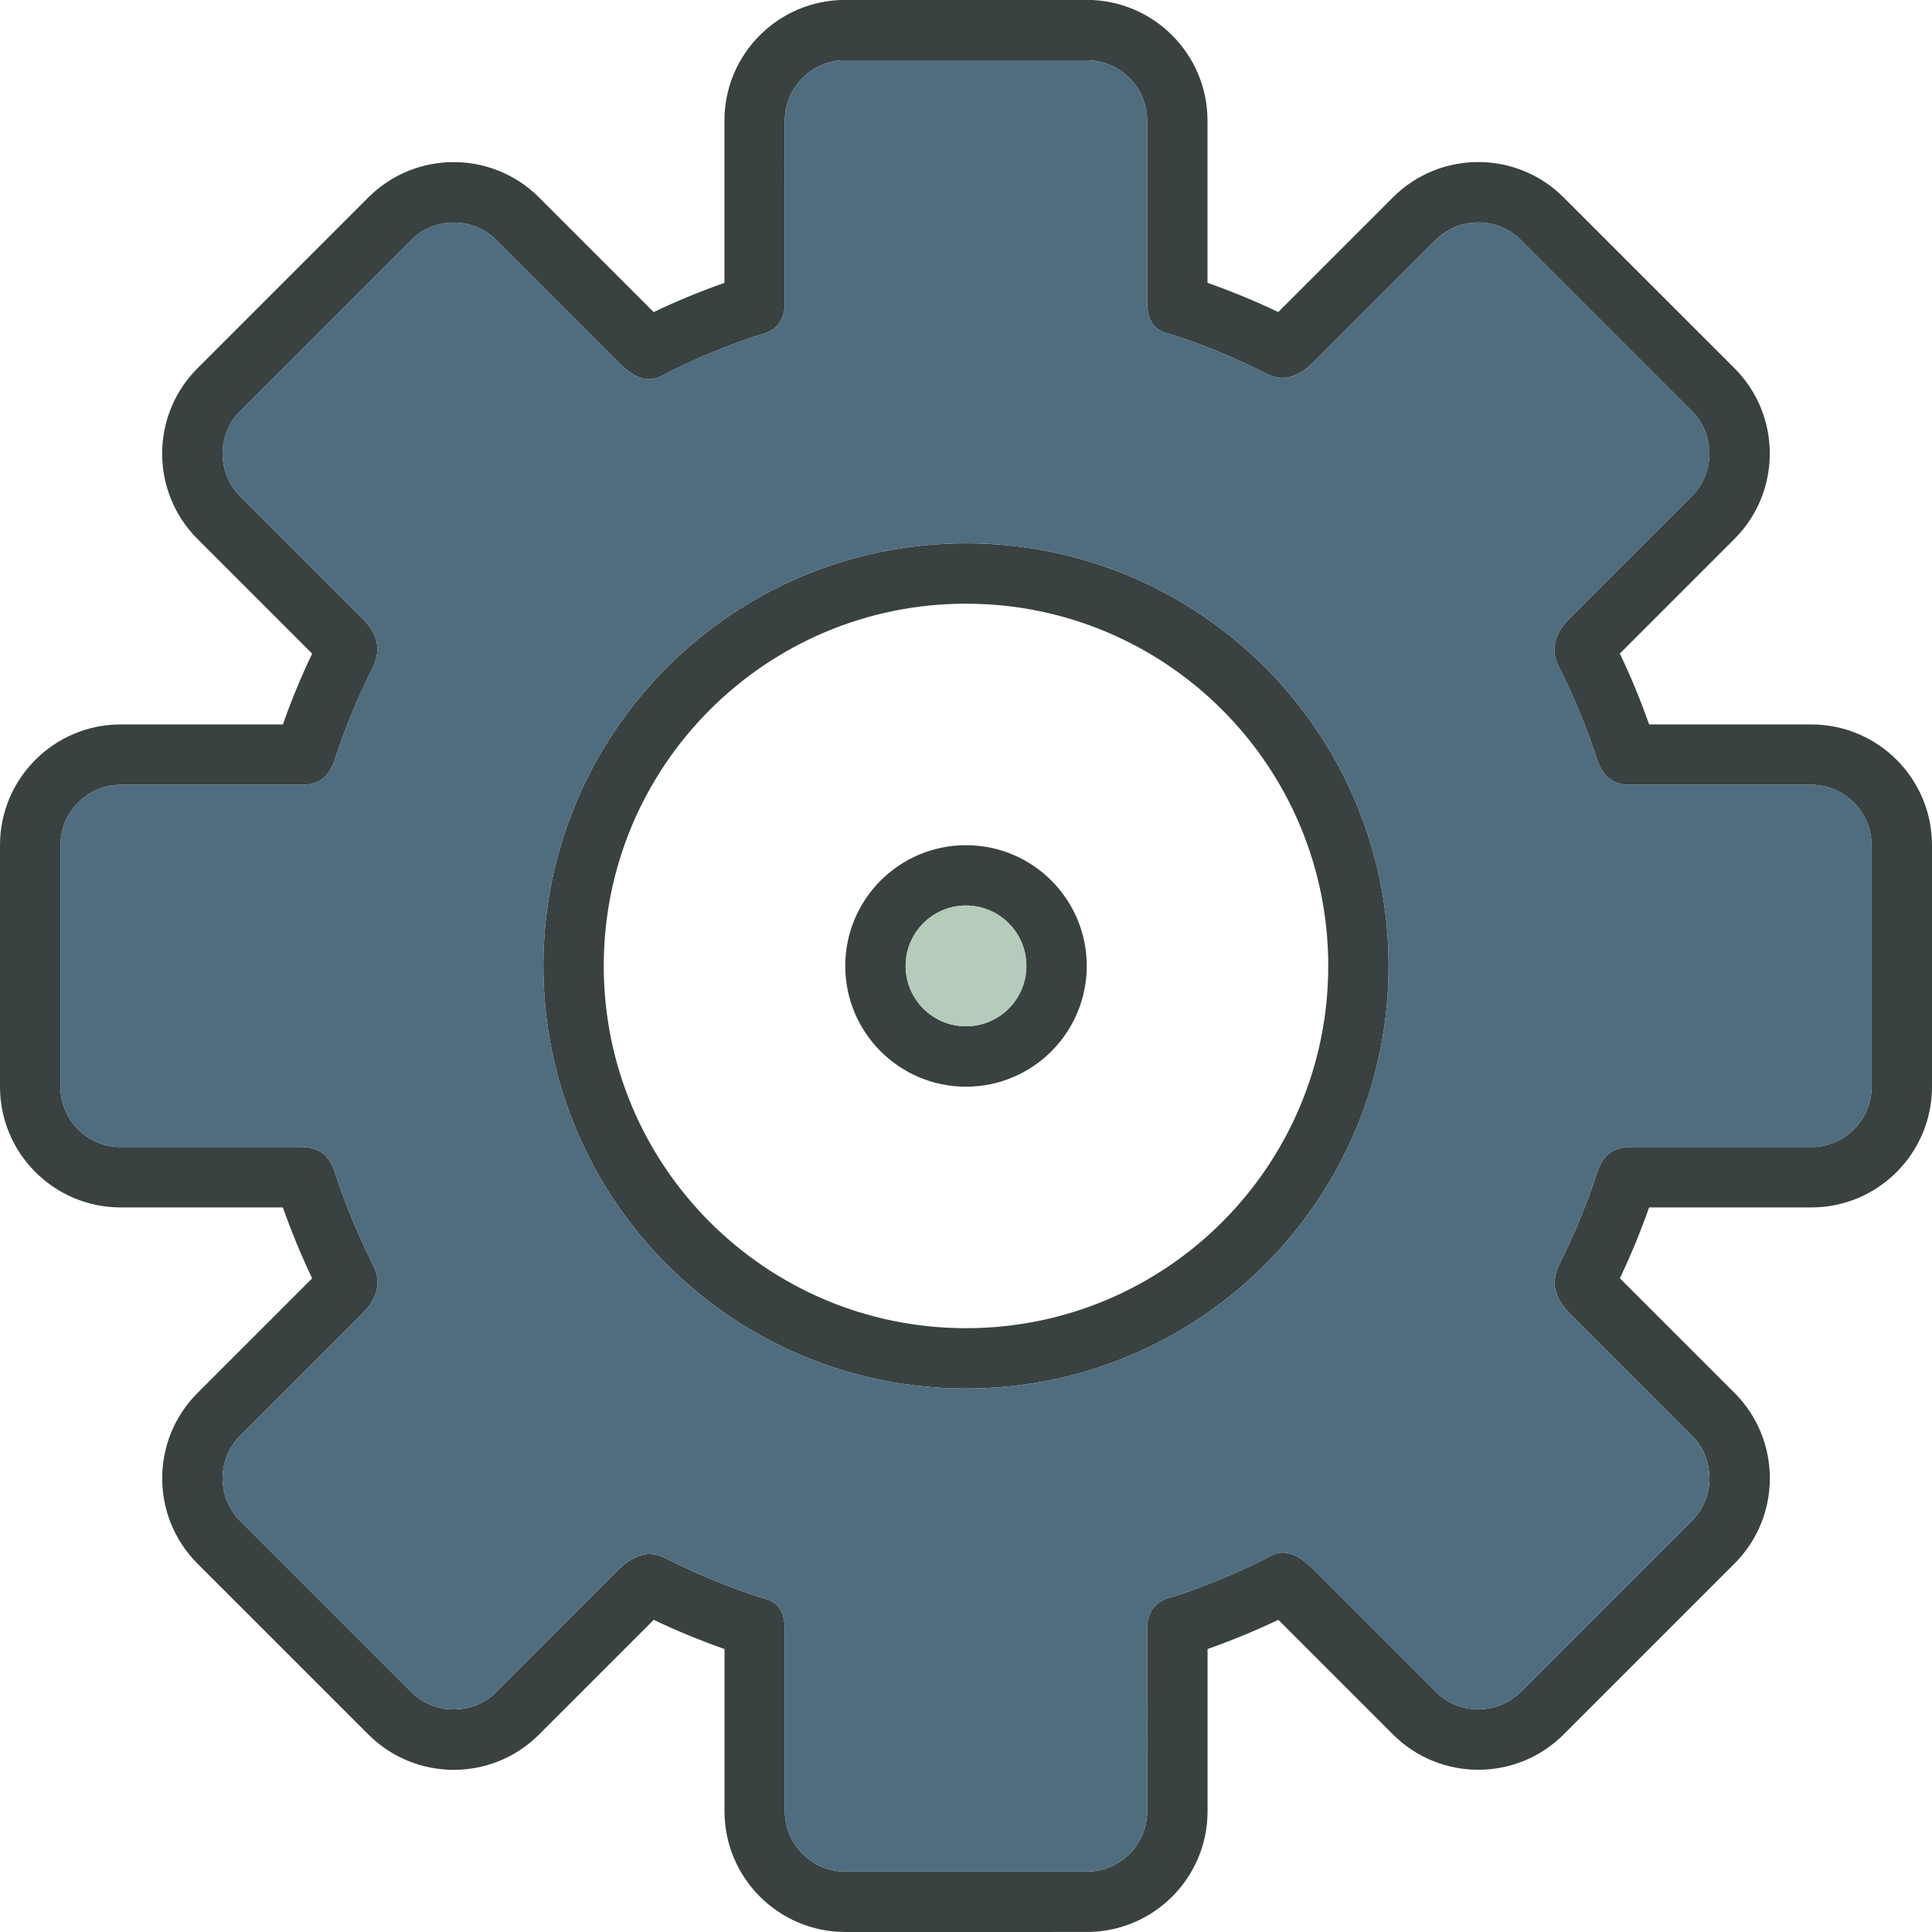
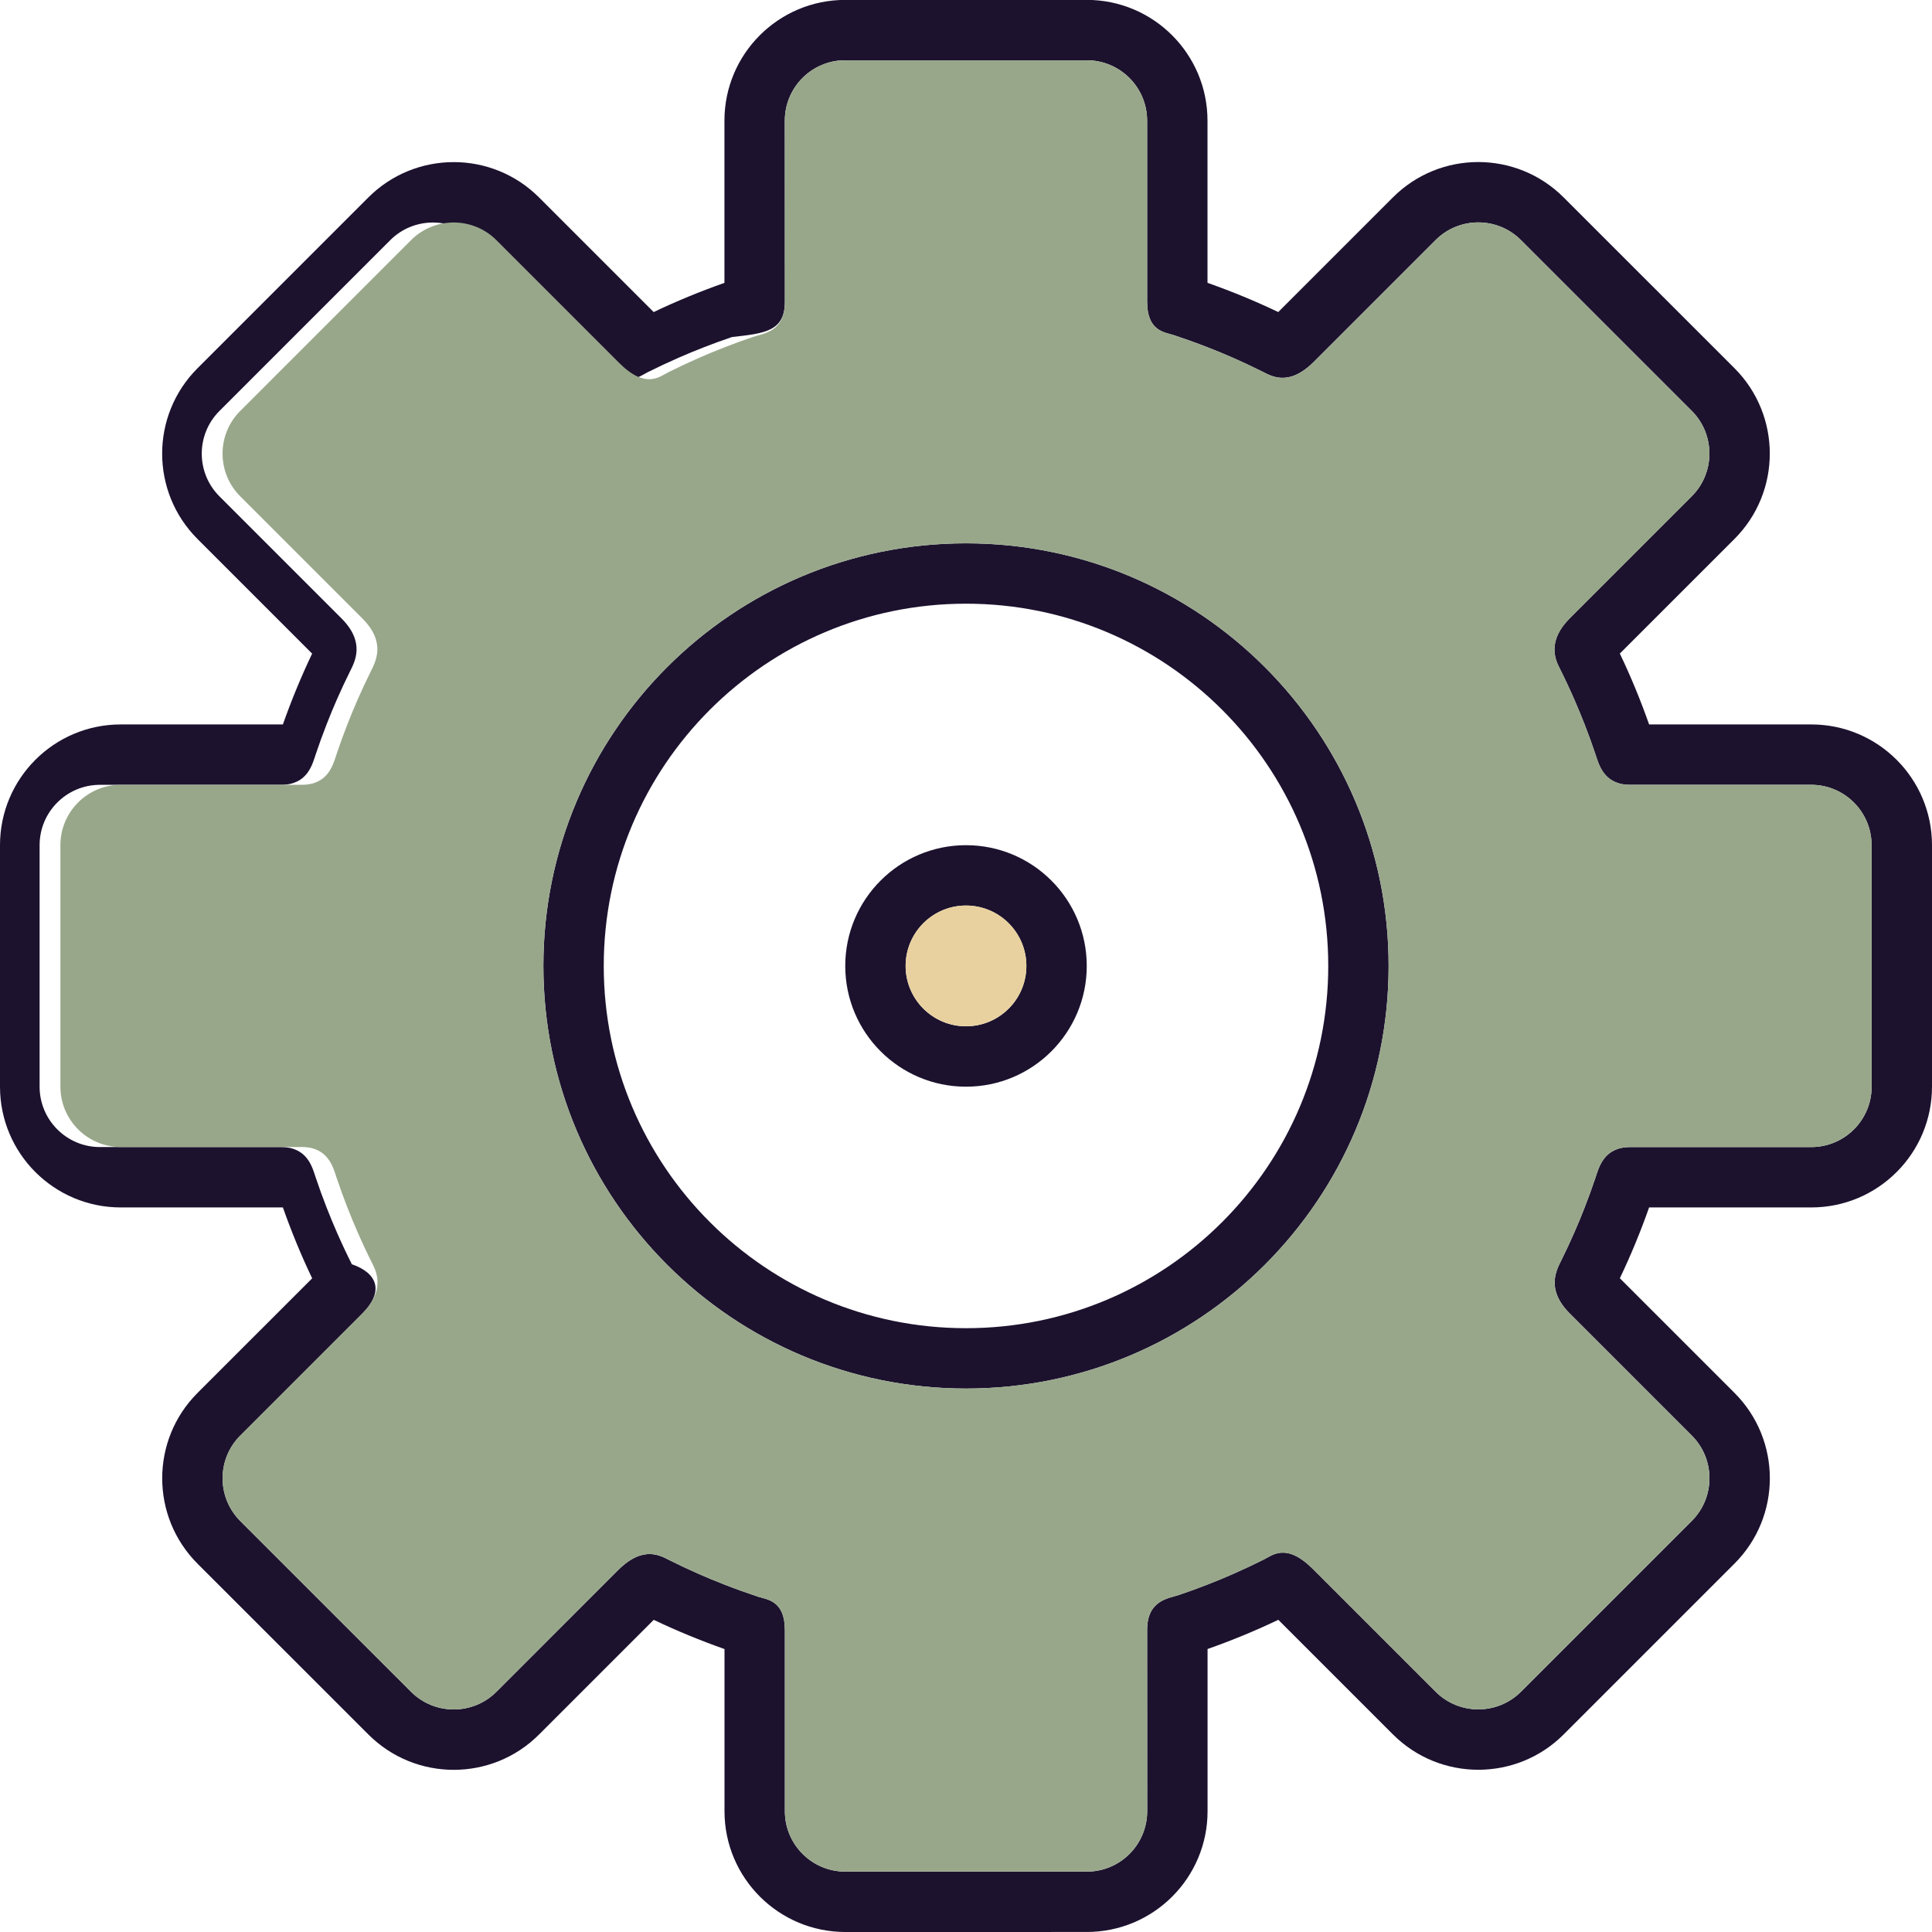
<svg xmlns="http://www.w3.org/2000/svg" version="1.0" id="Layer_1" width="800px" height="800px" viewBox="0 0 64 64" enable-background="new 0 0 64 64" xml:space="preserve">
  <g>
    <g>
-       <path fill="#394240" d="M32,17.998c-7.732,0-14,6.268-14,14s6.268,14,14,14s14-6.268,14-14S39.732,17.998,32,17.998z M32,43.998    c-6.627,0-12-5.373-12-12s5.373-12,12-12s12,5.373,12,12S38.627,43.998,32,43.998z" />
-       <path fill="#394240" d="M32,27.998c-2.209,0-4,1.791-4,4s1.791,4,4,4s4-1.791,4-4S34.209,27.998,32,27.998z M32,33.998    c-1.104,0-2-0.896-2-2s0.896-2,2-2s2,0.896,2,2S33.104,33.998,32,33.998z" />
-       <path fill="#394240" d="M60,23.998h-5.371c-0.283-0.803-0.605-1.587-0.97-2.348l3.798-3.797c1.561-1.562,1.559-4.096-0.002-5.658    l-5.658-5.656c-1.561-1.561-4.094-1.562-5.655,0l-3.798,3.798C41.584,9.974,40.801,9.652,40,9.369V3.996    c-0.001-2.209-1.793-3.999-4.002-4l-8,0.001c-2.208,0-4,1.79-4,3.999V9.37c-0.801,0.283-1.584,0.604-2.344,0.968l-3.797-3.797    C16.295,4.979,13.762,4.98,12.2,6.542l-5.657,5.657c-1.562,1.562-1.562,4.094,0,5.656l3.797,3.797    c-0.363,0.76-0.686,1.544-0.969,2.346H4c-2.209,0-4,1.791-4,4v8c0,2.209,1.791,4,4,4h5.371c0.283,0.803,0.605,1.587,0.97,2.348    l-3.798,3.797c-1.561,1.562-1.559,4.096,0.002,5.658l5.658,5.656c1.561,1.561,4.094,1.562,5.655,0l3.798-3.798    c0.76,0.363,1.543,0.685,2.344,0.968V60c0.001,2.209,1.793,3.999,4.002,4l8-0.001c2.208,0,4-1.79,4-3.999v-5.374    c0.801-0.283,1.584-0.604,2.344-0.968l3.797,3.797c1.562,1.562,4.096,1.561,5.657-0.001l5.657-5.657    c1.562-1.562,1.562-4.094,0-5.656l-3.797-3.797c0.363-0.76,0.686-1.544,0.969-2.346H60c2.209,0,4-1.791,4-4v-8    C64,25.789,62.209,23.998,60,23.998z M62,35.998c0,1.104-0.896,2-2,2c0,0-5.125,0-6,0s-1.035,0.677-1.147,1.01    c-0.112,0.334-0.231,0.664-0.359,0.99c-0.109,0.281-0.224,0.559-0.345,0.834c-0.134,0.306-0.274,0.607-0.422,0.904    c-0.164,0.332-0.53,0.972,0.274,1.776s4.042,4.042,4.042,4.042c0.78,0.781,0.781,2.047,0,2.828l-5.657,5.657    c-0.781,0.781-2.048,0.781-2.829,0.001c0,0-3.183-3.183-4.065-4.065s-1.342-0.456-1.634-0.31c-0.336,0.168-0.678,0.328-1.023,0.48    c-0.274,0.121-0.552,0.234-0.832,0.344c-0.31,0.121-0.622,0.235-0.938,0.342C38.714,52.951,38,52.998,38,53.998    S38.002,60,38.002,60c-0.001,1.104-0.895,2-2,2h-8c-1.105-0.001-2.001-0.896-2.002-2c0,0,0-5.018,0-6.002s-0.593-1.01-0.886-1.105    c-0.376-0.125-0.747-0.258-1.114-0.401c-0.28-0.109-0.558-0.223-0.832-0.344c-0.323-0.142-0.643-0.291-0.957-0.448    c-0.315-0.156-0.889-0.535-1.74,0.316s-4.026,4.027-4.026,4.027c-0.78,0.779-2.046,0.781-2.828,0l-5.657-5.656    c-0.781-0.783-0.781-2.049-0.002-2.83c0,0,3.301-3.301,4.043-4.043s0.488-1.35,0.345-1.633c-0.173-0.344-0.337-0.693-0.492-1.047    c-0.121-0.275-0.235-0.555-0.346-0.836c-0.128-0.326-0.247-0.656-0.359-0.99c-0.112-0.333-0.272-1.01-1.147-1.01s-6,0-6,0    c-1.104,0-2-0.896-2-2v-8c0-1.104,0.896-2,2-2c0,0,5.125,0,6,0s1.035-0.677,1.147-1.01c0.112-0.334,0.231-0.664,0.359-0.99    c0.109-0.281,0.224-0.559,0.345-0.834c0.134-0.306,0.274-0.607,0.422-0.904c0.164-0.332,0.53-0.972-0.274-1.776    s-4.042-4.042-4.042-4.042c-0.78-0.781-0.781-2.047,0-2.828l5.657-5.657c0.781-0.781,2.048-0.781,2.829-0.001    c0,0,3.183,3.183,4.065,4.065s1.342,0.456,1.634,0.31c0.336-0.168,0.678-0.328,1.023-0.48c0.274-0.121,0.552-0.234,0.832-0.344    c0.31-0.121,0.622-0.235,0.938-0.342C25.286,11.045,26,10.998,26,9.998s-0.002-6.002-0.002-6.002c0.001-1.104,0.895-2,2-2h8    c1.105,0.001,2.001,0.896,2.002,2c0,0,0,5.018,0,6.002s0.593,1.01,0.886,1.105c0.376,0.125,0.747,0.258,1.114,0.401    c0.28,0.109,0.558,0.223,0.832,0.344c0.323,0.142,0.643,0.291,0.957,0.448c0.315,0.156,0.889,0.535,1.74-0.316    s4.026-4.027,4.026-4.027c0.78-0.779,2.046-0.781,2.828,0l5.657,5.656c0.781,0.783,0.781,2.049,0.002,2.83    c0,0-3.301,3.301-4.043,4.043s-0.488,1.35-0.345,1.633c0.173,0.344,0.337,0.693,0.492,1.047c0.121,0.275,0.235,0.555,0.346,0.836    c0.128,0.326,0.247,0.656,0.359,0.99c0.112,0.333,0.272,1.01,1.147,1.01s6,0,6,0c1.104,0,2,0.896,2,2V35.998z" />
+       <path fill="#1c122e" d="M32,17.998c-7.732,0-14,6.268-14,14s6.268,14,14,14s14-6.268,14-14S39.732,17.998,32,17.998z M32,43.998    c-6.627,0-12-5.373-12-12s5.373-12,12-12s12,5.373,12,12S38.627,43.998,32,43.998z" />
+       <path fill="#1c122e" d="M32,27.998c-2.209,0-4,1.791-4,4s1.791,4,4,4s4-1.791,4-4S34.209,27.998,32,27.998z M32,33.998    c-1.104,0-2-0.896-2-2s0.896-2,2-2s2,0.896,2,2S33.104,33.998,32,33.998z" />
+       <path fill="#1c122e" d="M60,23.998h-5.371c-0.283-0.803-0.605-1.587-0.97-2.348l3.798-3.797c1.561-1.562,1.559-4.096-0.002-5.658    l-5.658-5.656c-1.561-1.561-4.094-1.562-5.655,0l-3.798,3.798C41.584,9.974,40.801,9.652,40,9.369V3.996    c-0.001-2.209-1.793-3.999-4.002-4l-8,0.001c-2.208,0-4,1.79-4,3.999V9.37c-0.801,0.283-1.584,0.604-2.344,0.968l-3.797-3.797    C16.295,4.979,13.762,4.98,12.2,6.542l-5.657,5.657c-1.562,1.562-1.562,4.094,0,5.656l3.797,3.797    c-0.363,0.76-0.686,1.544-0.969,2.346H4c-2.209,0-4,1.791-4,4v8c0,2.209,1.791,4,4,4h5.371c0.283,0.803,0.605,1.587,0.97,2.348    l-3.798,3.797c-1.561,1.562-1.559,4.096,0.002,5.658l5.658,5.656c1.561,1.561,4.094,1.562,5.655,0l3.798-3.798    c0.76,0.363,1.543,0.685,2.344,0.968V60c0.001,2.209,1.793,3.999,4.002,4l8-0.001c2.208,0,4-1.79,4-3.999v-5.374    c0.801-0.283,1.584-0.604,2.344-0.968l3.797,3.797c1.562,1.562,4.096,1.561,5.657-0.001l5.657-5.657    c1.562-1.562,1.562-4.094,0-5.656l-3.797-3.797c0.363-0.76,0.686-1.544,0.969-2.346H60c2.209,0,4-1.791,4-4v-8    C64,25.789,62.209,23.998,60,23.998z M62,35.998c0,1.104-0.896,2-2,2c0,0-5.125,0-6,0s-1.035,0.677-1.147,1.01    c-0.112,0.334-0.231,0.664-0.359,0.99c-0.109,0.281-0.224,0.559-0.345,0.834c-0.134,0.306-0.274,0.607-0.422,0.904    c-0.164,0.332-0.53,0.972,0.274,1.776s4.042,4.042,4.042,4.042c0.78,0.781,0.781,2.047,0,2.828l-5.657,5.657    c-0.781,0.781-2.048,0.781-2.829,0.001c0,0-3.183-3.183-4.065-4.065s-1.342-0.456-1.634-0.31c-0.336,0.168-0.678,0.328-1.023,0.48    c-0.274,0.121-0.552,0.234-0.832,0.344c-0.31,0.121-0.622,0.235-0.938,0.342C38.714,52.951,38,52.998,38,53.998    S38.002,60,38.002,60c-0.001,1.104-0.895,2-2,2h-8c-1.105-0.001-2.001-0.896-2.002-2c0,0,0-5.018,0-6.002s-0.593-1.01-0.886-1.105    c-0.376-0.125-0.747-0.258-1.114-0.401c-0.28-0.109-0.558-0.223-0.832-0.344c-0.323-0.142-0.643-0.291-0.957-0.448    c-0.315-0.156-0.889-0.535-1.74,0.316s-4.026,4.027-4.026,4.027c-0.78,0.779-2.046,0.781-2.828,0l-5.657-5.656    c-0.781-0.783-0.781-2.049-0.002-2.83c0,0,3.301-3.301,4.043-4.043s0.488-1.35-0.345-1.633c-0.173-0.344-0.337-0.693-0.492-1.047    c-0.121-0.275-0.235-0.555-0.346-0.836c-0.128-0.326-0.247-0.656-0.359-0.99c-0.112-0.333-0.272-1.01-1.147-1.01s-6,0-6,0    c-1.104,0-2-0.896-2-2v-8c0-1.104,0.896-2,2-2c0,0,5.125,0,6,0s1.035-0.677,1.147-1.01c0.112-0.334,0.231-0.664,0.359-0.99    c0.109-0.281,0.224-0.559,0.345-0.834c0.134-0.306,0.274-0.607,0.422-0.904c0.164-0.332,0.53-0.972-0.274-1.776    s-4.042-4.042-4.042-4.042c-0.78-0.781-0.781-2.047,0-2.828l5.657-5.657c0.781-0.781,2.048-0.781,2.829-0.001    c0,0,3.183,3.183,4.065,4.065s1.342,0.456,1.634,0.31c0.336-0.168,0.678-0.328,1.023-0.48c0.274-0.121,0.552-0.234,0.832-0.344    c0.31-0.121,0.622-0.235,0.938-0.342C25.286,11.045,26,10.998,26,9.998s-0.002-6.002-0.002-6.002c0.001-1.104,0.895-2,2-2h8    c1.105,0.001,2.001,0.896,2.002,2c0,0,0,5.018,0,6.002s0.593,1.01,0.886,1.105c0.376,0.125,0.747,0.258,1.114,0.401    c0.28,0.109,0.558,0.223,0.832,0.344c0.323,0.142,0.643,0.291,0.957,0.448c0.315,0.156,0.889,0.535,1.74-0.316    s4.026-4.027,4.026-4.027c0.78-0.779,2.046-0.781,2.828,0l5.657,5.656c0.781,0.783,0.781,2.049,0.002,2.83    c0,0-3.301,3.301-4.043,4.043s-0.488,1.35-0.345,1.633c0.173,0.344,0.337,0.693,0.492,1.047c0.121,0.275,0.235,0.555,0.346,0.836    c0.128,0.326,0.247,0.656,0.359,0.99c0.112,0.333,0.272,1.01,1.147,1.01s6,0,6,0c1.104,0,2,0.896,2,2V35.998z" />
    </g>
-     <path fill="#506C7F" d="M62,35.998v-8c0-1.104-0.896-2-2-2c0,0-5.125,0-6,0s-1.035-0.677-1.147-1.01   c-0.112-0.334-0.231-0.664-0.359-0.99c-0.11-0.281-0.225-0.561-0.346-0.836c-0.155-0.354-0.319-0.703-0.492-1.047   c-0.144-0.283-0.397-0.891,0.345-1.633s4.043-4.043,4.043-4.043c0.779-0.781,0.779-2.047-0.002-2.83l-5.657-5.656   c-0.782-0.781-2.048-0.779-2.828,0c0,0-3.175,3.176-4.026,4.027s-1.425,0.473-1.74,0.316c-0.314-0.157-0.634-0.307-0.957-0.448   c-0.274-0.121-0.552-0.234-0.832-0.344c-0.367-0.144-0.738-0.276-1.114-0.401C38.593,11.008,38,10.982,38,9.998s0-6.002,0-6.002   c-0.001-1.104-0.896-1.999-2.002-2h-8c-1.105,0-1.999,0.896-2,2c0,0,0.002,5.002,0.002,6.002s-0.714,1.047-1.064,1.166   c-0.315,0.106-0.628,0.221-0.938,0.342c-0.28,0.109-0.558,0.223-0.832,0.344c-0.346,0.152-0.688,0.312-1.023,0.48   c-0.292,0.146-0.751,0.573-1.634-0.31s-4.065-4.065-4.065-4.065c-0.781-0.78-2.048-0.78-2.829,0.001l-5.657,5.657   c-0.781,0.781-0.78,2.047,0,2.828c0,0,3.237,3.237,4.042,4.042s0.438,1.444,0.274,1.776c-0.147,0.297-0.288,0.599-0.422,0.904   c-0.121,0.275-0.235,0.553-0.345,0.834c-0.128,0.326-0.247,0.656-0.359,0.99c-0.112,0.333-0.272,1.01-1.147,1.01s-6,0-6,0   c-1.104,0-2,0.896-2,2v8c0,1.104,0.896,2,2,2c0,0,5.125,0,6,0s1.035,0.677,1.147,1.01c0.112,0.334,0.231,0.664,0.359,0.99   c0.11,0.281,0.225,0.561,0.346,0.836c0.155,0.354,0.319,0.703,0.492,1.047c0.144,0.283,0.397,0.891-0.345,1.633   s-4.043,4.043-4.043,4.043c-0.779,0.781-0.779,2.047,0.002,2.83l5.657,5.656c0.782,0.781,2.048,0.779,2.828,0   c0,0,3.175-3.176,4.026-4.027s1.425-0.473,1.74-0.316c0.314,0.157,0.634,0.307,0.957,0.448c0.274,0.121,0.552,0.234,0.832,0.344   c0.367,0.144,0.738,0.276,1.114,0.401C25.407,52.988,26,53.014,26,53.998S26,60,26,60c0.001,1.104,0.896,1.999,2.002,2h8   c1.105,0,1.999-0.896,2-2c0,0-0.002-5.002-0.002-6.002s0.714-1.047,1.064-1.166c0.315-0.106,0.628-0.221,0.938-0.342   c0.28-0.109,0.558-0.223,0.832-0.344c0.346-0.152,0.688-0.312,1.023-0.48c0.292-0.146,0.751-0.573,1.634,0.31   s4.065,4.065,4.065,4.065c0.781,0.78,2.048,0.78,2.829-0.001l5.657-5.657c0.781-0.781,0.78-2.047,0-2.828   c0,0-3.237-3.237-4.042-4.042s-0.438-1.444-0.274-1.776c0.147-0.297,0.288-0.599,0.422-0.904c0.121-0.275,0.235-0.553,0.345-0.834   c0.128-0.326,0.247-0.656,0.359-0.99c0.112-0.333,0.272-1.01,1.147-1.01s6,0,6,0C61.104,37.998,62,37.103,62,35.998z M32,45.998   c-7.732,0-14-6.268-14-14s6.268-14,14-14s14,6.268,14,14S39.732,45.998,32,45.998z" />
-     <circle fill="#B4CCB9" cx="32" cy="31.996" r="2" />
+     <path fill="#98A78A" d="M62,35.998v-8c0-1.104-0.896-2-2-2c0,0-5.125,0-6,0s-1.035-0.677-1.147-1.01   c-0.112-0.334-0.231-0.664-0.359-0.99c-0.11-0.281-0.225-0.561-0.346-0.836c-0.155-0.354-0.319-0.703-0.492-1.047   c-0.144-0.283-0.397-0.891,0.345-1.633s4.043-4.043,4.043-4.043c0.779-0.781,0.779-2.047-0.002-2.83l-5.657-5.656   c-0.782-0.781-2.048-0.779-2.828,0c0,0-3.175,3.176-4.026,4.027s-1.425,0.473-1.74,0.316c-0.314-0.157-0.634-0.307-0.957-0.448   c-0.274-0.121-0.552-0.234-0.832-0.344c-0.367-0.144-0.738-0.276-1.114-0.401C38.593,11.008,38,10.982,38,9.998s0-6.002,0-6.002   c-0.001-1.104-0.896-1.999-2.002-2h-8c-1.105,0-1.999,0.896-2,2c0,0,0.002,5.002,0.002,6.002s-0.714,1.047-1.064,1.166   c-0.315,0.106-0.628,0.221-0.938,0.342c-0.28,0.109-0.558,0.223-0.832,0.344c-0.346,0.152-0.688,0.312-1.023,0.48   c-0.292,0.146-0.751,0.573-1.634-0.31s-4.065-4.065-4.065-4.065c-0.781-0.78-2.048-0.78-2.829,0.001l-5.657,5.657   c-0.781,0.781-0.78,2.047,0,2.828c0,0,3.237,3.237,4.042,4.042s0.438,1.444,0.274,1.776c-0.147,0.297-0.288,0.599-0.422,0.904   c-0.121,0.275-0.235,0.553-0.345,0.834c-0.128,0.326-0.247,0.656-0.359,0.99c-0.112,0.333-0.272,1.01-1.147,1.01s-6,0-6,0   c-1.104,0-2,0.896-2,2v8c0,1.104,0.896,2,2,2c0,0,5.125,0,6,0s1.035,0.677,1.147,1.01c0.112,0.334,0.231,0.664,0.359,0.99   c0.11,0.281,0.225,0.561,0.346,0.836c0.155,0.354,0.319,0.703,0.492,1.047c0.144,0.283,0.397,0.891-0.345,1.633   s-4.043,4.043-4.043,4.043c-0.779,0.781-0.779,2.047,0.002,2.83l5.657,5.656c0.782,0.781,2.048,0.779,2.828,0   c0,0,3.175-3.176,4.026-4.027s1.425-0.473,1.74-0.316c0.314,0.157,0.634,0.307,0.957,0.448c0.274,0.121,0.552,0.234,0.832,0.344   c0.367,0.144,0.738,0.276,1.114,0.401C25.407,52.988,26,53.014,26,53.998S26,60,26,60c0.001,1.104,0.896,1.999,2.002,2h8   c1.105,0,1.999-0.896,2-2c0,0-0.002-5.002-0.002-6.002s0.714-1.047,1.064-1.166c0.315-0.106,0.628-0.221,0.938-0.342   c0.28-0.109,0.558-0.223,0.832-0.344c0.346-0.152,0.688-0.312,1.023-0.48c0.292-0.146,0.751-0.573,1.634,0.31   s4.065,4.065,4.065,4.065c0.781,0.78,2.048,0.78,2.829-0.001l5.657-5.657c0.781-0.781,0.78-2.047,0-2.828   c0,0-3.237-3.237-4.042-4.042s-0.438-1.444-0.274-1.776c0.147-0.297,0.288-0.599,0.422-0.904c0.121-0.275,0.235-0.553,0.345-0.834   c0.128-0.326,0.247-0.656,0.359-0.99c0.112-0.333,0.272-1.01,1.147-1.01s6,0,6,0C61.104,37.998,62,37.103,62,35.998z M32,45.998   c-7.732,0-14-6.268-14-14s6.268-14,14-14s14,6.268,14,14S39.732,45.998,32,45.998z" />
+     <circle fill="#E8D19E" cx="32" cy="31.996" r="2" />
  </g>
</svg>
